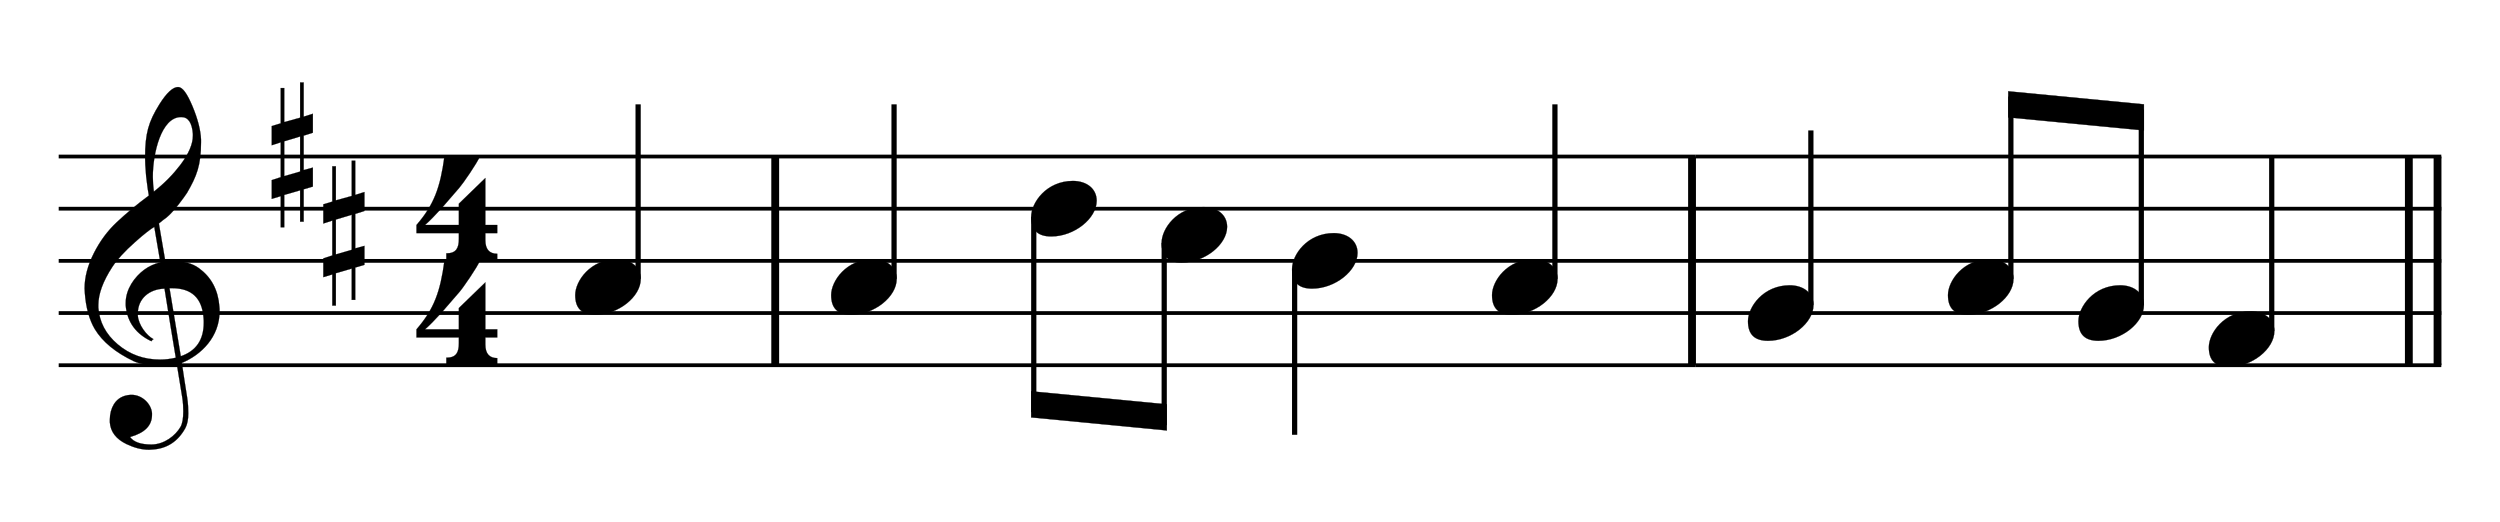
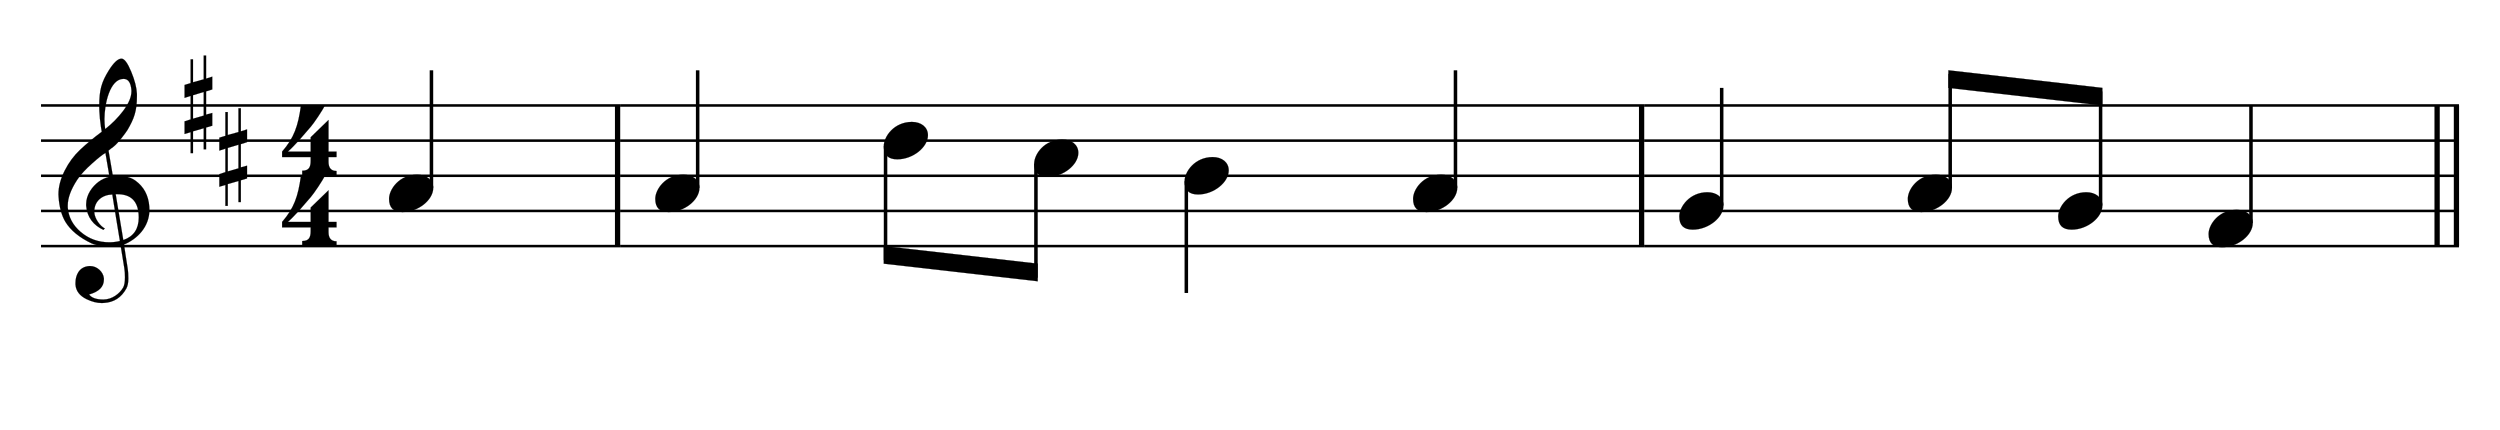
- <svg xmlns="http://www.w3.org/2000/svg" viewBox="0 0 345 72" version="1.1" overflow="visible" id="l19nj5e9">
+ <svg xmlns="http://www.w3.org/2000/svg" viewBox="0 0 512 88" version="1.1" overflow="visible" id="l19nj5e9">
  <defs>
    <g id="E050-l19nj5e9">
      <path transform="scale(1,-1)" d="M441 -245c-23 -4 -48 -6 -76 -6c-59 0 -102 7 -130 20c-88 42 -150 93 -187 154c-26 44 -43 103 -48 176c0 6 -1 13 -1 19c0 54 15 111 45 170c29 57 65 106 110 148s96 85 153 127c-3 16 -8 46 -13 92c-4 43 -5 73 -5 89c0 117 16 172 69 257c34 54 64 82 89 82 c21 0 43 -30 69 -92s39 -115 41 -159v-15c0 -109 -21 -162 -67 -241c-13 -20 -63 -90 -98 -118c-13 -9 -25 -19 -37 -29l31 -181c8 1 18 2 28 2c58 0 102 -12 133 -35c59 -43 92 -104 98 -184c1 -7 1 -15 1 -22c0 -123 -87 -209 -181 -248c8 -57 17 -110 25 -162 c5 -31 6 -58 6 -80c0 -30 -5 -53 -14 -70c-35 -64 -88 -99 -158 -103c-5 0 -11 -1 -16 -1c-37 0 -72 10 -108 27c-50 24 -77 59 -80 105v11c0 29 7 55 20 76c18 28 45 42 79 44h6c49 0 93 -42 97 -87v-9c0 -51 -34 -86 -105 -106c17 -24 51 -36 102 -36c62 0 116 43 140 85 c9 16 13 41 13 74c0 20 -1 42 -5 67c-8 53 -18 106 -26 159zM461 939c-95 0 -135 -175 -135 -286c0 -24 2 -48 5 -71c50 39 92 82 127 128c40 53 60 100 60 140v8c-4 53 -22 81 -55 81h-2zM406 119l54 -326c73 25 110 78 110 161c0 7 0 15 -1 23c-7 95 -57 142 -151 142h-12 zM382 117c-72 -2 -128 -47 -128 -120v-7c2 -46 43 -99 75 -115c-3 -2 -7 -5 -10 -10c-70 33 -116 88 -123 172v11c0 68 44 126 88 159c23 17 49 29 78 36l-29 170c-21 -13 -52 -37 -92 -73c-50 -44 -86 -84 -109 -119c-45 -69 -67 -130 -67 -182v-13c5 -68 35 -127 93 -176 s125 -73 203 -73c25 0 50 3 75 9c-19 111 -36 221 -54 331z" />
    </g>
    <g id="E262-l19nj5e9">
      <path transform="scale(1,-1)" d="M136 186v169h17v-164l44 14v-91l-44 -14v-165l44 12v-91l-44 -13v-155h-17v150l-76 -22v-155h-17v149l-43 -13v90l43 14v167l-43 -14v92l43 13v169h17v-163zM60 73v-167l76 22v168z" />
    </g>
    <g id="E084-l19nj5e9">
      <path transform="scale(1,-1)" d="M20 -78c84 97 114 180 134 329h170c-13 -32 -82 -132 -99 -151l-84 -97c-33 -36 -59 -63 -80 -81h162v102l127 123v-225h57v-39h-57v-34c0 -43 19 -65 57 -65v-34h-244v36c48 0 60 26 60 70v27h-203v39z" />
    </g>
    <g id="E0A4-l19nj5e9">
      <path transform="scale(1,-1)" d="M0 -39c0 68 73 172 200 172c66 0 114 -37 114 -95c0 -84 -106 -171 -218 -171c-64 0 -96 30 -96 94z" />
    </g>
  </defs>
  <style type="text/css">#l19nj5e9 g.ending, #l19nj5e9 g.fing, #l19nj5e9 g.reh, #l19nj5e9 g.tempo {font-weight:bold;}#l19nj5e9 g.dir, #l19nj5e9 g.dynam, #l19nj5e9 g.mNum {font-style:italic;}#l19nj5e9 g.label {font-weight:normal;}#l19nj5e9 ellipse, #l19nj5e9 path, #l19nj5e9 polygon, #l19nj5e9 polyline, #l19nj5e9 rect {stroke:currentColor}#l19nj5e9 g.cursor {fill:dodgerblue; color:dodgerblue;}#l19nj5e9 g.cursor.chord {fill:limegreen; color:limegreen;}</style>
-   <svg class="definition-scale" color="currentColor" fill="currentColor" font-family="Times, serif" viewBox="0 0 8620 1800">
+   <svg class="definition-scale" color="currentColor" fill="currentColor" font-family="Times, serif" viewBox="0 0 12780 2200">
    <g class="page-margin" transform="translate(200, 0)">
      <g id="v3bpgbh" class="mdiv pageMilestone" />
      <g id="wtn72u" class="score pageMilestone" />
      <g id="ndvl5ld" class="system">
        <g id="yhbsl03" class="section systemMilestone" />
        <g id="hzub3xf" class="section systemMilestone" />
        <g id="lzosgrv" class="measure">
          <g id="ushell2" class="mNum">
            <text y="297" text-anchor="middle" font-size="0px" />
          </g>
          <g id="va734np" class="staff">
-             <path d="M0 540 L2485 540" stroke-width="13" />
-             <path d="M0 720 L2485 720" stroke-width="13" />
-             <path d="M0 900 L2485 900" stroke-width="13" />
-             <path d="M0 1080 L2485 1080" stroke-width="13" />
-             <path d="M0 1260 L2485 1260" stroke-width="13" />
+             <path d="M0 540 L2965 540" stroke-width="13" />
+             <path d="M0 720 L2965 720" stroke-width="13" />
+             <path d="M0 900 L2965 900" stroke-width="13" />
+             <path d="M0 1080 L2965 1080" stroke-width="13" />
+             <path d="M0 1260 L2965 1260" stroke-width="13" />
            <g id="dxvimeh" class="clef">
              <use href="#E050-l19nj5e9" transform="translate(90, 1080) scale(0.72, 0.72)" />
            </g>
            <g id="er631e3" class="keySig">
              <g id="frvbxh6" class="keyAccid">
                <use href="#E262-l19nj5e9" transform="translate(735, 540) scale(0.72, 0.72)" />
              </g>
              <g id="g1gv1amb" class="keyAccid">
                <use href="#E262-l19nj5e9" transform="translate(913, 810) scale(0.72, 0.72)" />
              </g>
            </g>
            <g id="hpvbxwl" class="meterSig">
              <use href="#E084-l19nj5e9" transform="translate(1220, 720) scale(0.72, 0.72)" />
              <use href="#E084-l19nj5e9" transform="translate(1220, 1080) scale(0.72, 0.72)" />
            </g>
            <g id="w1cybpcc" class="layer">
              <g id="x15wwqth" class="note">
                <g class="notehead">
                  <use href="#E0A4-l19nj5e9" transform="translate(1782, 990) scale(0.72, 0.72)" />
                </g>
                <g id="a1n0fw13" class="stem">
                  <path d="M1999 962 L1999 360" stroke-width="18" />
                </g>
              </g>
            </g>
          </g>
          <g id="t1kzq82m" class="barLine">
-             <path d="M2472 540 L2472 1260" stroke-width="27" />
+             <path d="M2952 540 L2952 1260" stroke-width="27" />
          </g>
        </g>
        <g id="yv3lqdm" class="measure">
          <g id="hju2rxn" class="staff">
-             <path d="M2485 540 L5648 540" stroke-width="13" />
-             <path d="M2485 720 L5648 720" stroke-width="13" />
-             <path d="M2485 900 L5648 900" stroke-width="13" />
-             <path d="M2485 1080 L5648 1080" stroke-width="13" />
-             <path d="M2485 1260 L5648 1260" stroke-width="13" />
+             <path d="M2965 540 L8208 540" stroke-width="13" />
+             <path d="M2965 720 L8208 720" stroke-width="13" />
+             <path d="M2965 900 L8208 900" stroke-width="13" />
+             <path d="M2965 1080 L8208 1080" stroke-width="13" />
+             <path d="M2965 1260 L8208 1260" stroke-width="13" />
            <g id="izodm98" class="layer">
              <g id="j1mj6nxn" class="note">
                <g class="notehead">
-                   <use href="#E0A4-l19nj5e9" transform="translate(2665, 990) scale(0.72, 0.72)" />
+                   <use href="#E0A4-l19nj5e9" transform="translate(3145, 990) scale(0.72, 0.72)" />
                </g>
                <g id="b13viyd2" class="stem">
-                   <path d="M2882 962 L2882 360" stroke-width="18" />
+                   <path d="M3362 962 L3362 360" stroke-width="18" />
                </g>
              </g>
              <g id="k1d0qcvg" class="beam">
-                 <polygon points="3355,1440 3823,1485 3823,1395 3355,1350" />
+                 <polygon points="4315,1350 5103,1440 5103,1350 4315,1260" />
                <g id="leeh8fz" class="note">
                  <g class="notehead">
-                     <use href="#E0A4-l19nj5e9" transform="translate(3355, 720) scale(0.72, 0.72)" />
+                     <use href="#E0A4-l19nj5e9" transform="translate(4315, 720) scale(0.72, 0.72)" />
                  </g>
                  <g id="c1yevvwh" class="stem">
-                     <path d="M3364 748 L3364 1422" stroke-width="18" />
+                     <path d="M4324 748 L4324 1332" stroke-width="18" />
                  </g>
                </g>
                <g id="m5odh2d" class="note">
                  <g class="notehead">
-                     <use href="#E0A4-l19nj5e9" transform="translate(3805, 810) scale(0.72, 0.72)" />
+                     <use href="#E0A4-l19nj5e9" transform="translate(5085, 810) scale(0.72, 0.72)" />
                  </g>
                  <g id="d1sqgsul" class="stem">
-                     <path d="M3814 838 L3814 1467" stroke-width="18" />
+                     <path d="M5094 838 L5094 1422" stroke-width="18" />
                  </g>
                  <g id="n16gprxv" class="accid" />
                </g>
              </g>
              <g id="o1w2vfrn" class="note">
                <g class="notehead">
-                   <use href="#E0A4-l19nj5e9" transform="translate(4255, 900) scale(0.72, 0.72)" />
+                   <use href="#E0A4-l19nj5e9" transform="translate(5855, 900) scale(0.72, 0.72)" />
                </g>
                <g id="e11rutd2" class="stem">
-                   <path d="M4264 928 L4264 1500" stroke-width="18" />
+                   <path d="M5864 928 L5864 1500" stroke-width="18" />
                </g>
              </g>
              <g id="pk6xyvl" class="note">
                <g class="notehead">
-                   <use href="#E0A4-l19nj5e9" transform="translate(4945, 990) scale(0.72, 0.72)" />
+                   <use href="#E0A4-l19nj5e9" transform="translate(7025, 990) scale(0.72, 0.72)" />
                </g>
                <g id="fwigvp2" class="stem">
-                   <path d="M5162 962 L5162 360" stroke-width="18" />
+                   <path d="M7242 962 L7242 360" stroke-width="18" />
                </g>
              </g>
            </g>
          </g>
          <g id="g14xmp24" class="barLine">
-             <path d="M5635 540 L5635 1260" stroke-width="27" />
+             <path d="M8195 540 L8195 1260" stroke-width="27" />
          </g>
        </g>
        <g id="qhghzyb" class="measure">
          <g id="zfx25hn" class="staff">
-             <path d="M5648 540 L8220 540" stroke-width="13" />
-             <path d="M5648 720 L8220 720" stroke-width="13" />
-             <path d="M5648 900 L8220 900" stroke-width="13" />
-             <path d="M5648 1080 L8220 1080" stroke-width="13" />
-             <path d="M5648 1260 L8220 1260" stroke-width="13" />
+             <path d="M8208 540 L12380 540" stroke-width="13" />
+             <path d="M8208 720 L12380 720" stroke-width="13" />
+             <path d="M8208 900 L12380 900" stroke-width="13" />
+             <path d="M8208 1080 L12380 1080" stroke-width="13" />
+             <path d="M8208 1260 L12380 1260" stroke-width="13" />
            <g id="a3ie8ud" class="layer">
              <g id="b37hn12" class="note">
                <g class="notehead">
-                   <use href="#E0A4-l19nj5e9" transform="translate(5828, 1080) scale(0.72, 0.72)" />
+                   <use href="#E0A4-l19nj5e9" transform="translate(8388, 1080) scale(0.72, 0.72)" />
                </g>
                <g id="g1ho95rp" class="stem">
-                   <path d="M6045 1052 L6045 450" stroke-width="18" />
+                   <path d="M8605 1052 L8605 450" stroke-width="18" />
                </g>
              </g>
              <g id="c1kyp1ws" class="beam">
-                 <polygon points="6726,315 7194,360 7194,450 6726,405" />
+                 <polygon points="9766,360 10554,450 10554,540 9766,450" />
                <g id="d1eyoooy" class="note">
                  <g class="notehead">
-                     <use href="#E0A4-l19nj5e9" transform="translate(6518, 990) scale(0.72, 0.72)" />
+                     <use href="#E0A4-l19nj5e9" transform="translate(9558, 990) scale(0.72, 0.72)" />
                  </g>
                  <g id="h1wvbc8t" class="stem">
-                     <path d="M6735 962 L6735 333" stroke-width="18" />
+                     <path d="M9775 962 L9775 378" stroke-width="18" />
                  </g>
                </g>
                <g id="ewtw03u" class="note">
                  <g class="notehead">
-                     <use href="#E0A4-l19nj5e9" transform="translate(6968, 1080) scale(0.72, 0.72)" />
+                     <use href="#E0A4-l19nj5e9" transform="translate(10328, 1080) scale(0.72, 0.72)" />
                  </g>
                  <g id="i4s4uc4" class="stem">
-                     <path d="M7185 1052 L7185 378" stroke-width="18" />
+                     <path d="M10545 1052 L10545 468" stroke-width="18" />
                  </g>
                </g>
              </g>
              <g id="f12ecyql" class="note">
                <g class="notehead">
-                   <use href="#E0A4-l19nj5e9" transform="translate(7418, 1170) scale(0.72, 0.72)" />
+                   <use href="#E0A4-l19nj5e9" transform="translate(11098, 1170) scale(0.72, 0.72)" />
                </g>
                <g id="jo3qcsy" class="stem">
-                   <path d="M7635 1142 L7635 540" stroke-width="18" />
+                   <path d="M11315 1142 L11315 540" stroke-width="18" />
                </g>
                <g id="gjwwkjn" class="accid" />
              </g>
            </g>
          </g>
          <g id="y1waypqj" class="barLine">
-             <path d="M8108 540 L8108 1260" stroke-width="27" />
-             <path d="M8207 540 L8207 1260" stroke-width="27" />
+             <path d="M12268 540 L12268 1260" stroke-width="27" />
+             <path d="M12367 540 L12367 1260" stroke-width="27" />
          </g>
        </g>
        <g id="qjepdrb" class="systemMilestoneEnd hzub3xf" />
        <g id="r1y47wy7" class="systemMilestoneEnd yhbsl03" />
      </g>
      <g id="sqqgytg" class="pageMilestoneEnd wtn72u" />
      <g id="tmeaduc" class="pageMilestoneEnd v3bpgbh" />
    </g>
  </svg>
</svg>
